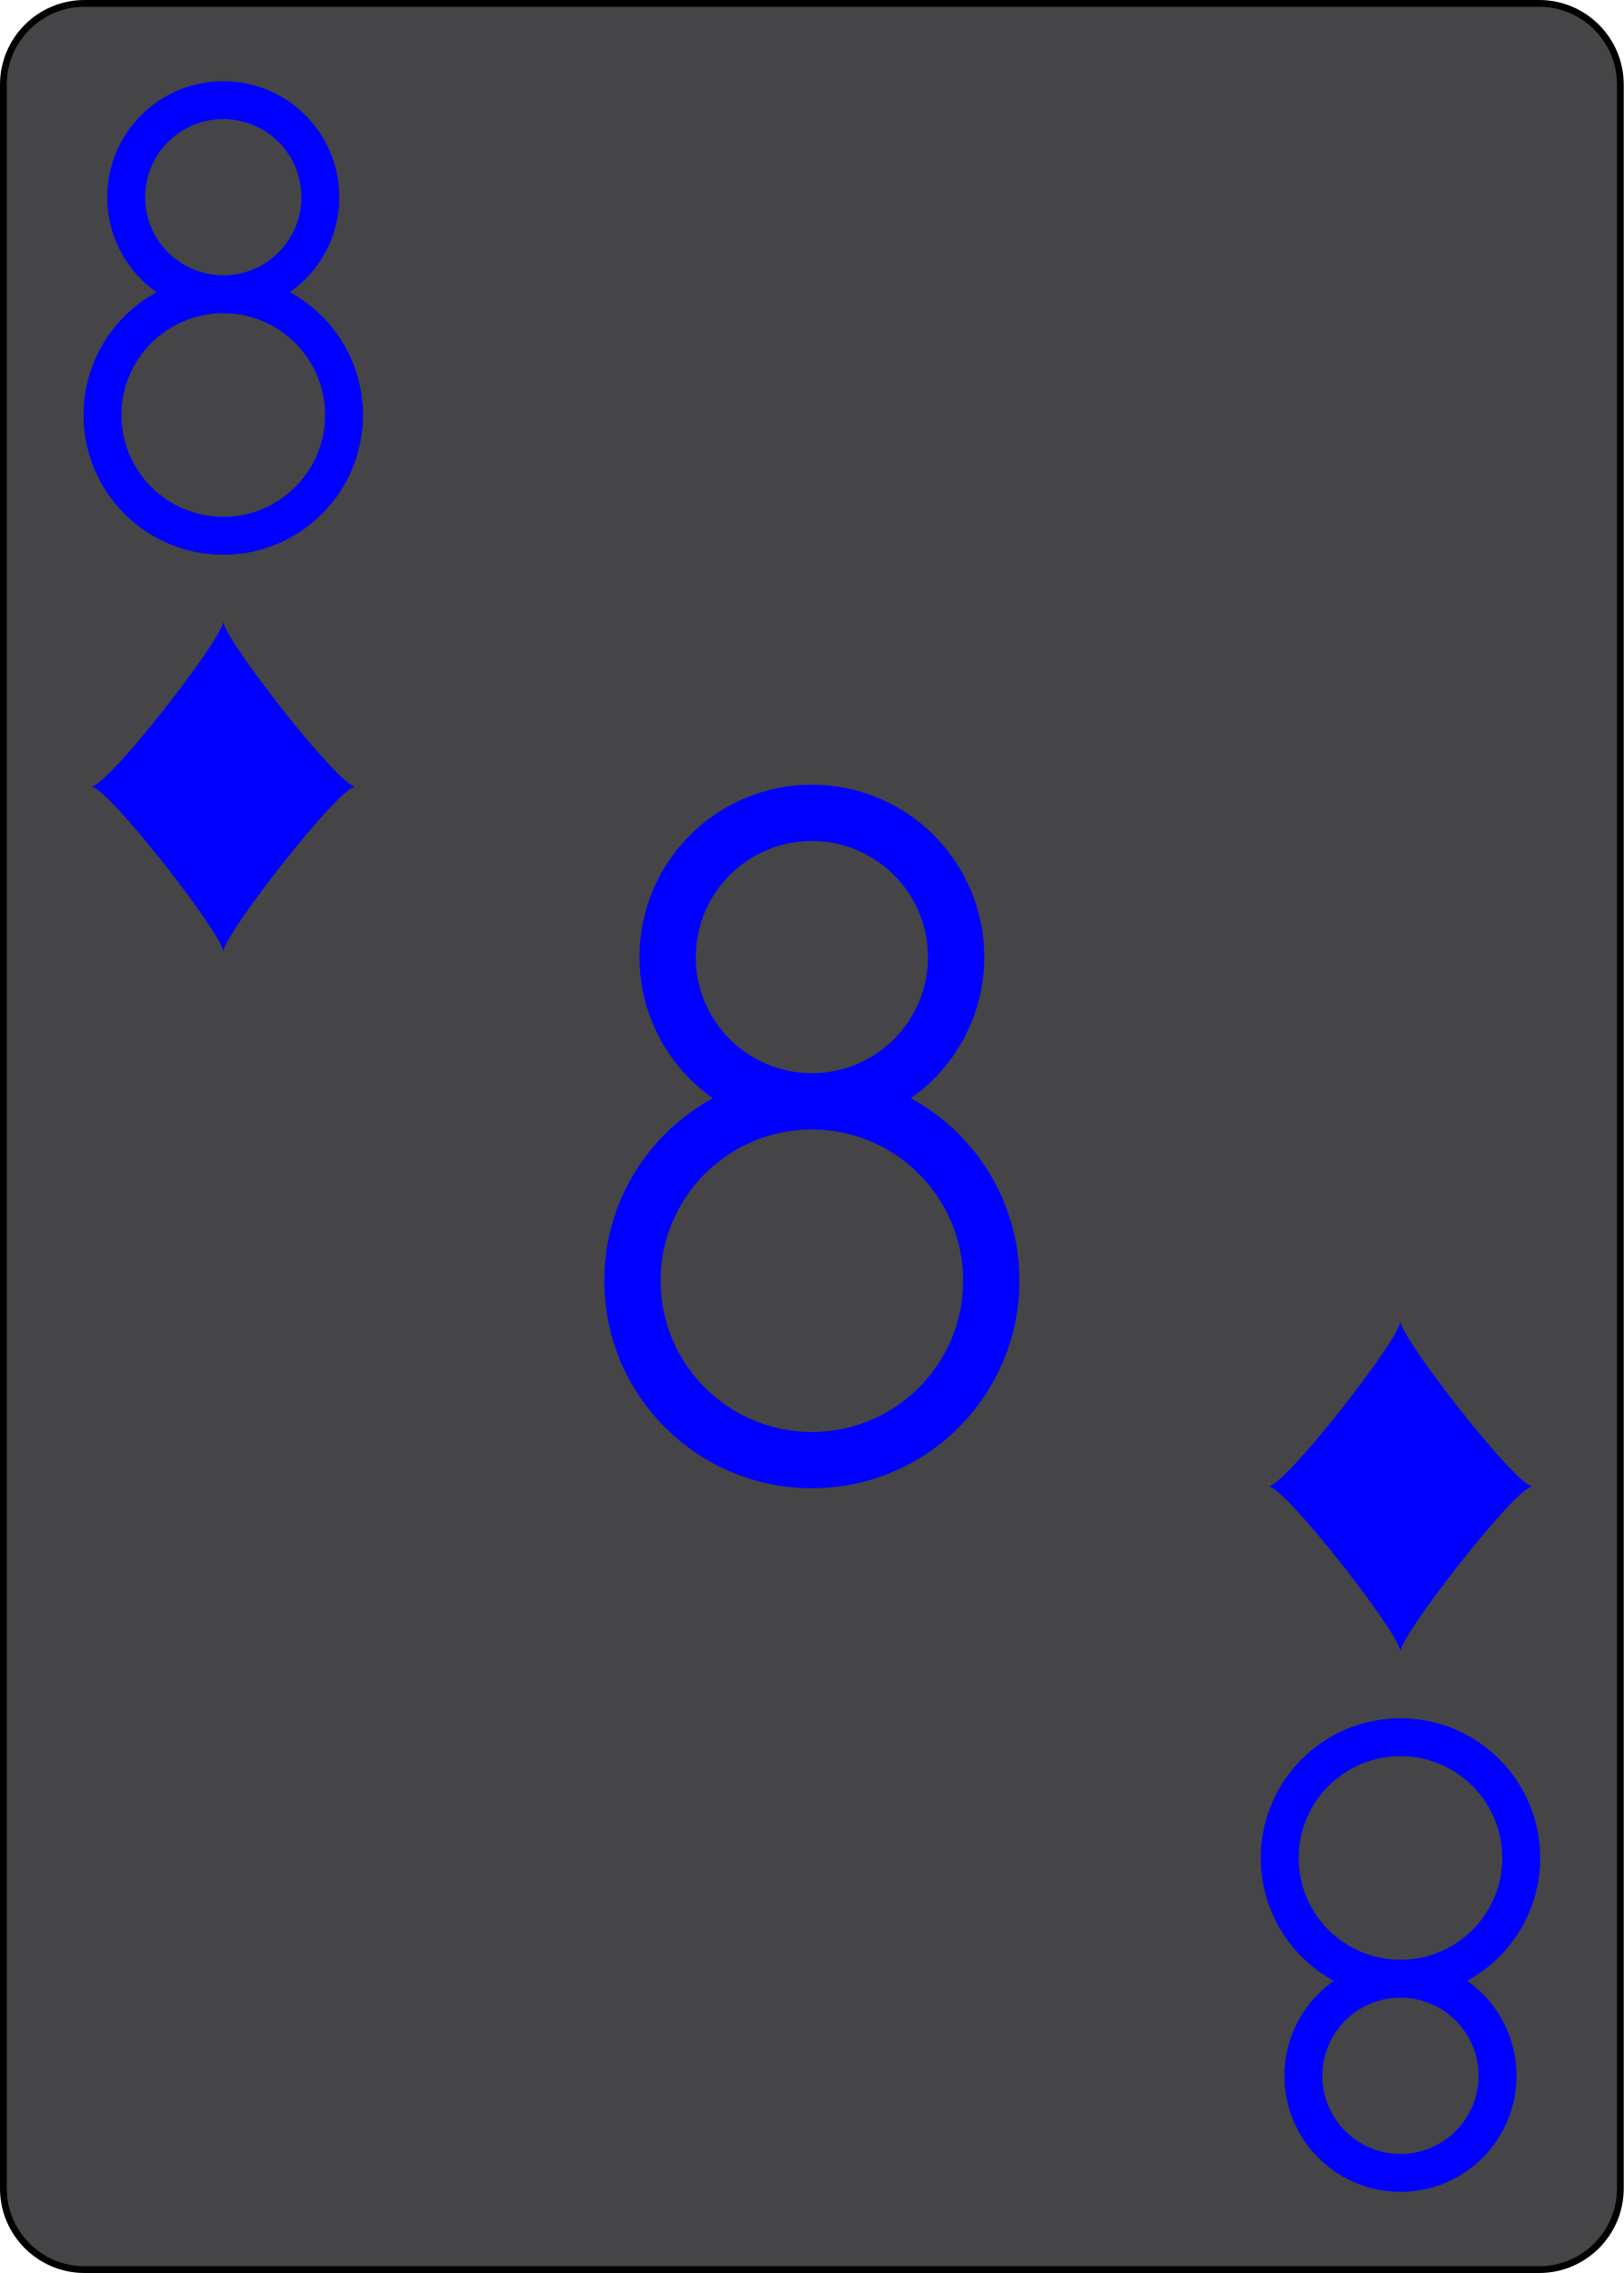
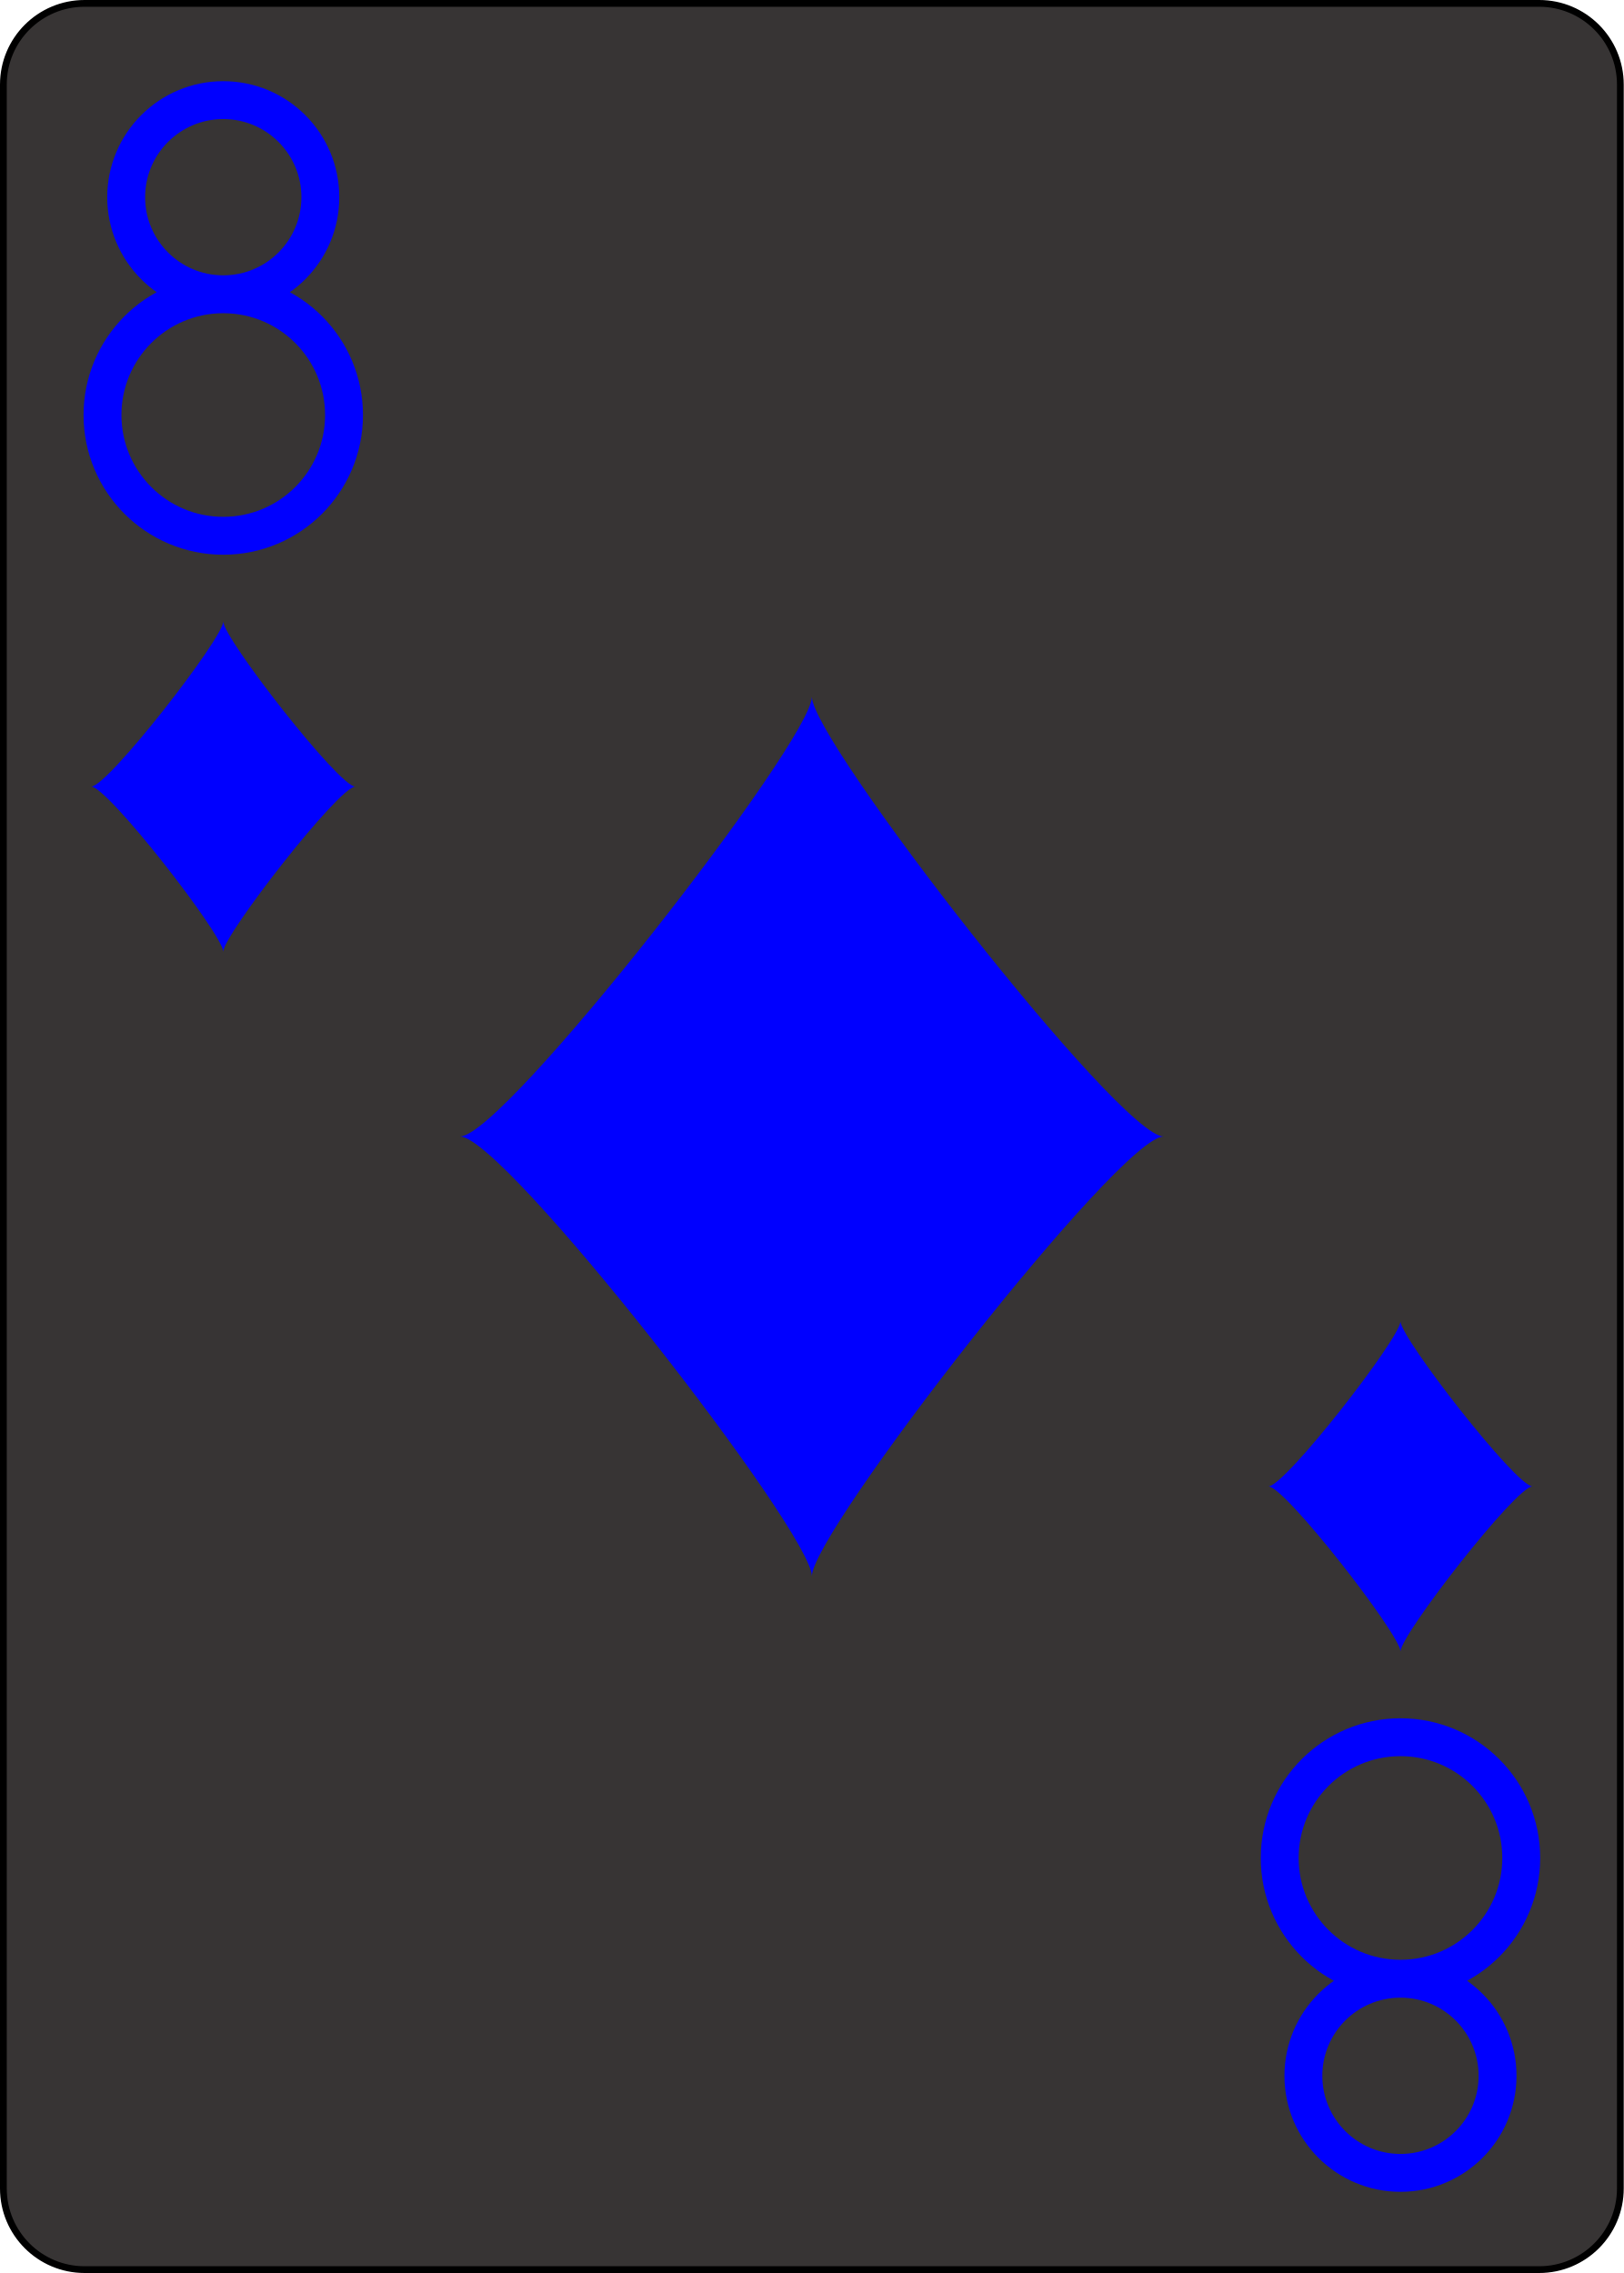
<svg xmlns="http://www.w3.org/2000/svg" xmlns:xlink="http://www.w3.org/1999/xlink" class="card" face="8D" height="3.5in" preserveAspectRatio="none" viewBox="-120 -168 240 336" width="2.5in">
  <defs>
+     <symbol id="VD8" viewBox="-500 -500 1000 1000" preserveAspectRatio="xMinYMid">
+       <path d="M-1 -50A205 205 0 1 1 1 -50L-1 -50A255 255 0 1 0 1 -50Z" stroke="blue" stroke-width="80" stroke-linecap="square" stroke-miterlimit="1.5" fill="none" />
+     </symbol>
    <symbol id="SD8" viewBox="-600 -600 1200 1200" preserveAspectRatio="xMinYMid">
      <path d="M-400 0C-350 0 0 -450 0 -500C0 -450 350 0 400 0C350 0 0 450 0 500C0 450 -350 0 -400 0Z" fill="blue" />
    </symbol>
-     <symbol id="VD8" viewBox="-500 -500 1000 1000" preserveAspectRatio="xMinYMid">
-       <path d="M-1 -50A205 205 0 1 1 1 -50L-1 -50A255 255 0 1 0 1 -50Z" stroke="blue" stroke-width="80" stroke-linecap="square" stroke-miterlimit="1.5" fill="none" />
-     </symbol>
  </defs>
-   <rect width="239" height="335" x="-119.5" y="-167.5" rx="12" ry="12" fill="#454446" stroke="black" />
+   <rect width="239" height="335" x="-119.5" y="-167.5" rx="12" ry="12" fill="#373434" stroke="black" />
+   <use xlink:href="#SD8" height="156" width="156" x="-78" y="-78" />
  <use xlink:href="#VD8" height="70" width="70" x="-122" y="-156" />
  <use xlink:href="#SD8" height="58.558" width="58.558" x="-116.279" y="-81" />
-   <use xlink:href="#VD8" height="104" width="104" x="-52" y="-52" />
  <g transform="rotate(180)">
    <use xlink:href="#VD8" height="70" width="70" x="-122" y="-156" />
    <use xlink:href="#SD8" height="58.558" width="58.558" x="-116.279" y="-81" />
  </g>
</svg>
